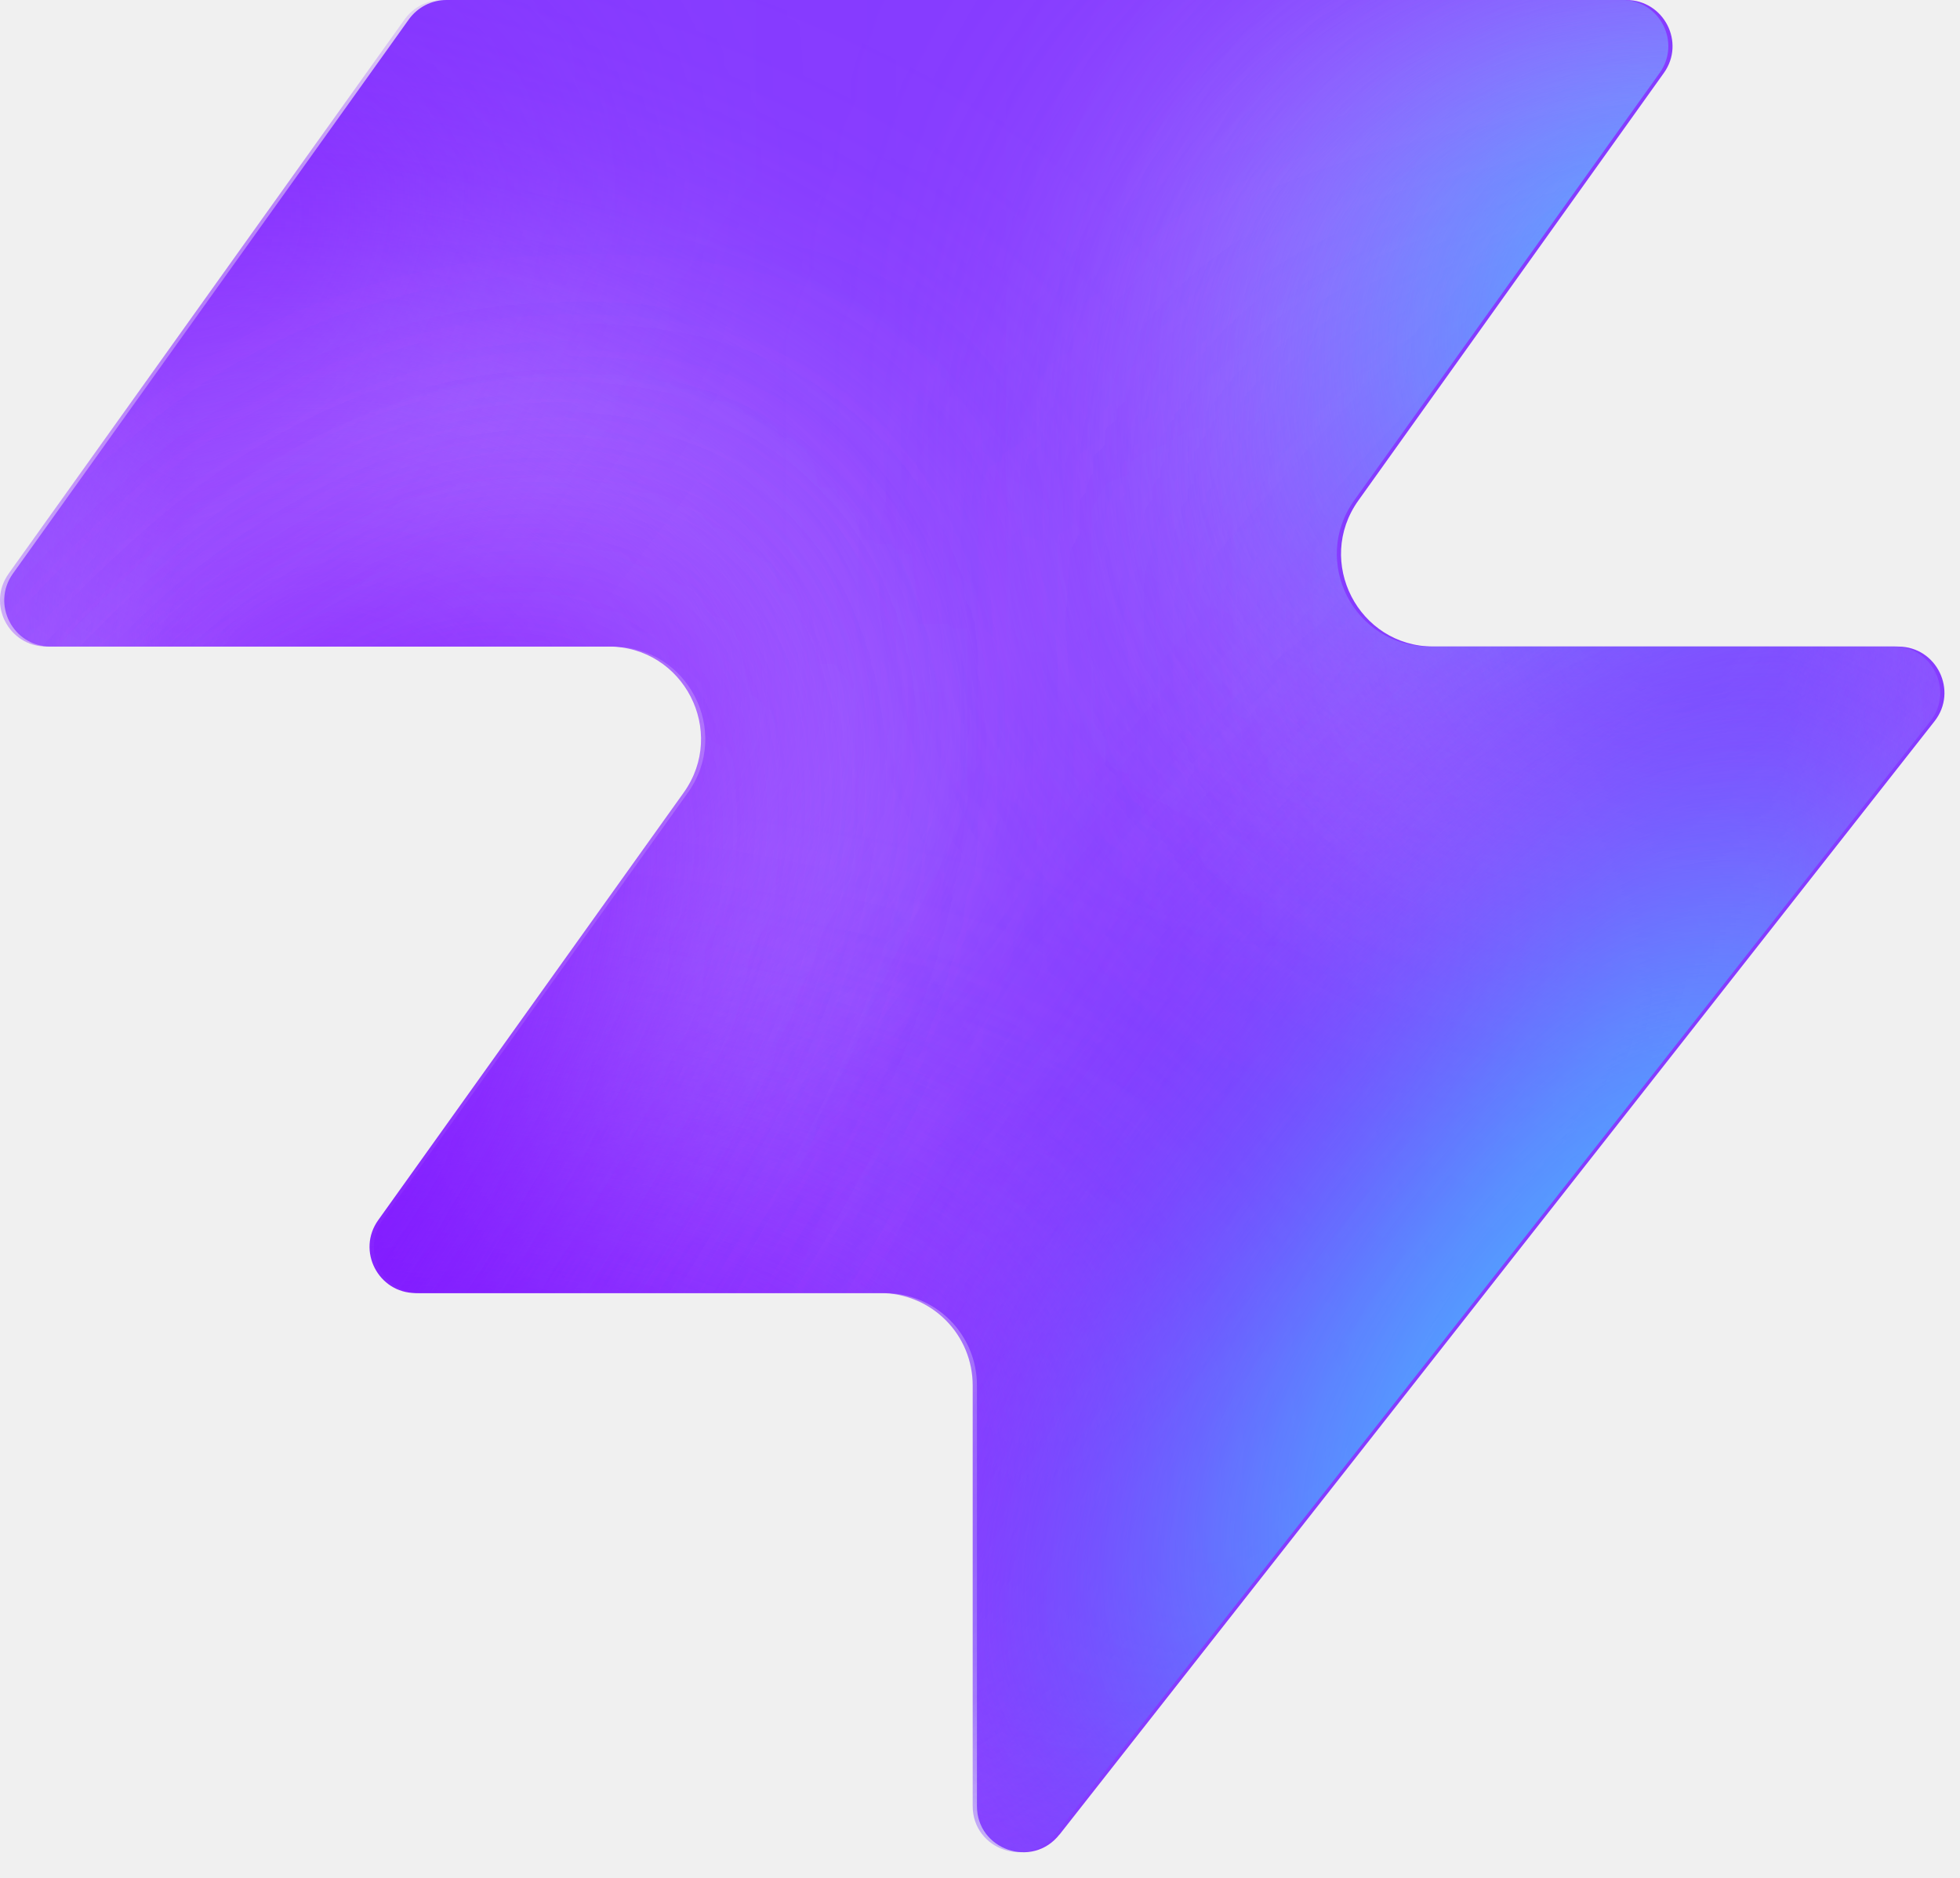
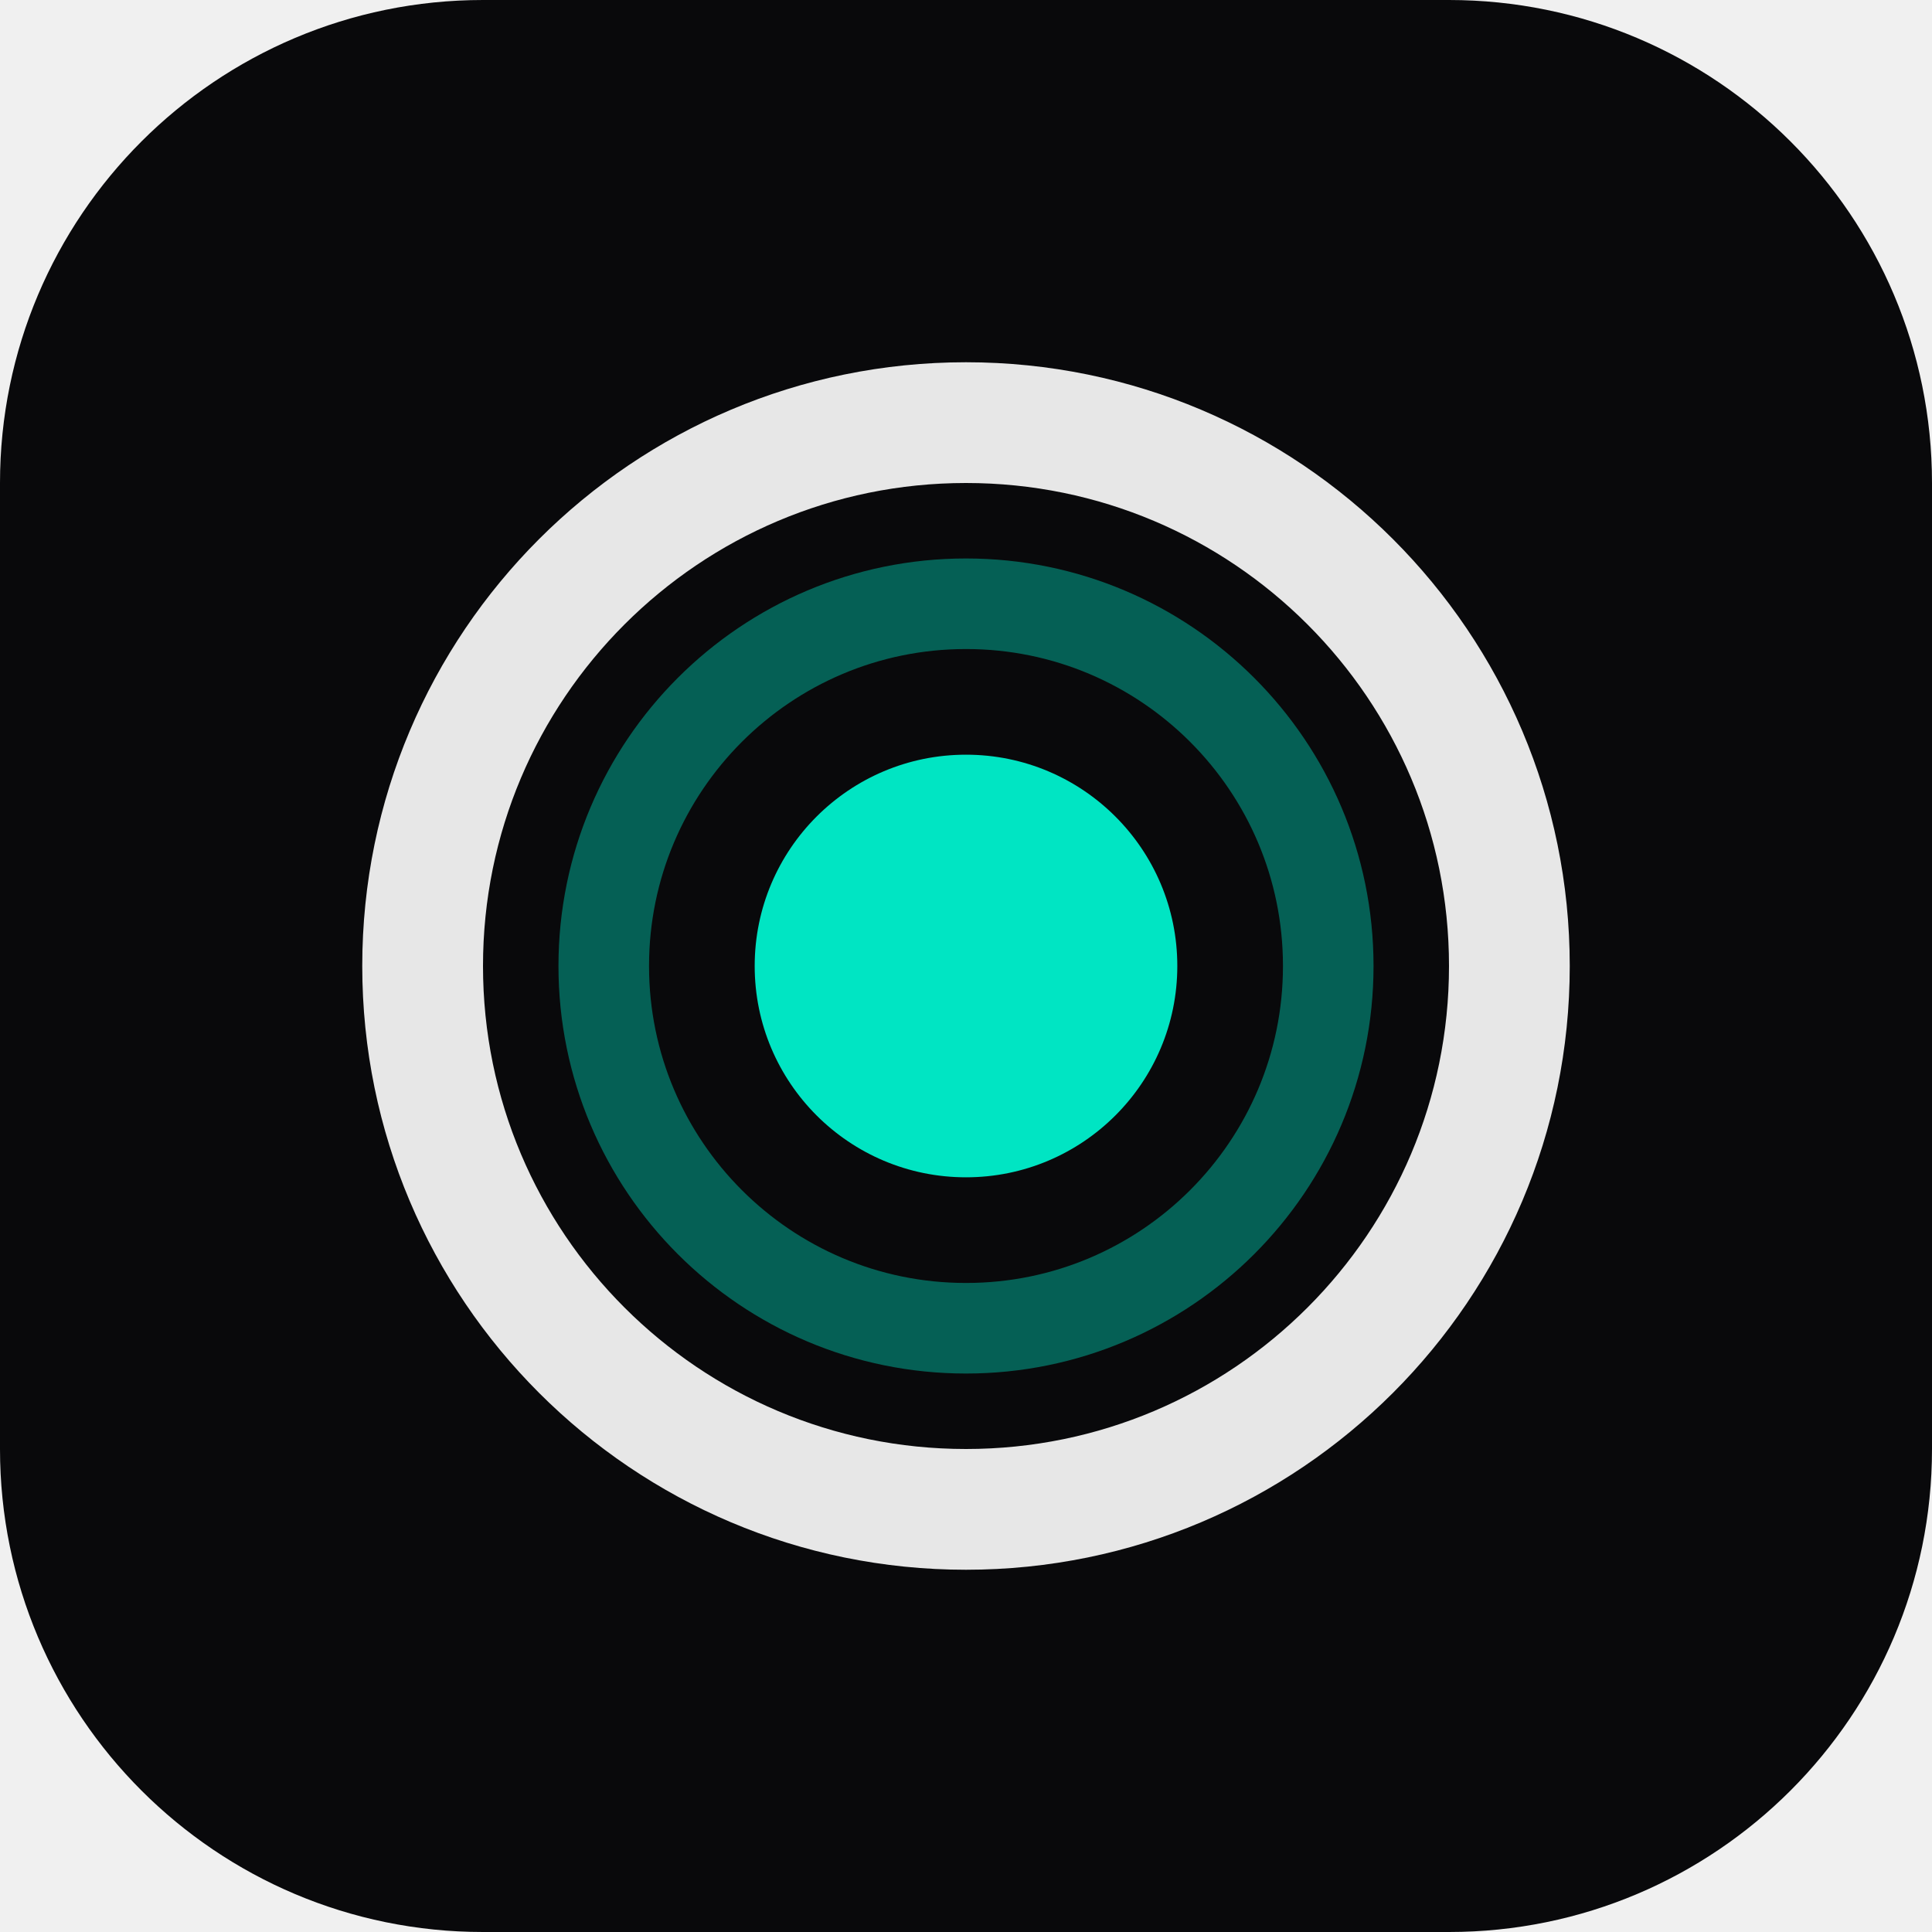
- <svg xmlns="http://www.w3.org/2000/svg" width="48" height="46" fill="none" viewBox="0 0 48 46">
-   <path fill="#863bff" d="M25.946 44.938c-.664.845-2.021.375-2.021-.698V33.937a2.26 2.26 0 0 0-2.262-2.262H10.287c-.92 0-1.456-1.04-.92-1.788l7.48-10.471c1.07-1.497 0-3.578-1.842-3.578H1.237c-.92 0-1.456-1.04-.92-1.788L10.013.474c.214-.297.556-.474.92-.474h28.894c.92 0 1.456 1.04.92 1.788l-7.48 10.471c-1.07 1.498 0 3.579 1.842 3.579h11.377c.943 0 1.473 1.088.89 1.83L25.947 44.94z" style="fill:#863bff;fill:color(display-p3 .525 .23 1);fill-opacity:1" />
-   <mask id="a" width="48" height="46" x="0" y="0" maskUnits="userSpaceOnUse" style="mask-type:alpha">
-     <path fill="#000" d="M25.842 44.938c-.664.844-2.021.375-2.021-.698V33.937a2.26 2.26 0 0 0-2.262-2.262H10.183c-.92 0-1.456-1.04-.92-1.788l7.48-10.471c1.07-1.498 0-3.579-1.842-3.579H1.133c-.92 0-1.456-1.04-.92-1.787L9.91.473c.214-.297.556-.474.92-.474h28.894c.92 0 1.456 1.04.92 1.788l-7.48 10.471c-1.07 1.498 0 3.578 1.842 3.578h11.377c.943 0 1.473 1.088.89 1.832L25.843 44.94z" style="fill:#000;fill-opacity:1" />
-   </mask>
-   <g mask="url(#a)">
-     <g filter="url(#b)">
-       <ellipse cx="5.508" cy="14.704" fill="#ede6ff" rx="5.508" ry="14.704" style="fill:#ede6ff;fill:color(display-p3 .927 .903 1);fill-opacity:1" transform="matrix(.00324 1 1 -.00324 -4.47 31.516)" />
-     </g>
-     <g filter="url(#c)">
-       <ellipse cx="10.399" cy="29.851" fill="#ede6ff" rx="10.399" ry="29.851" style="fill:#ede6ff;fill:color(display-p3 .927 .903 1);fill-opacity:1" transform="matrix(.00324 1 1 -.00324 -39.328 7.883)" />
-     </g>
-     <g filter="url(#d)">
-       <ellipse cx="5.508" cy="30.487" fill="#7e14ff" rx="5.508" ry="30.487" style="fill:#7e14ff;fill:color(display-p3 .492 .077 1);fill-opacity:1" transform="rotate(89.814 -25.913 -14.639)scale(1 -1)" />
-     </g>
-     <g filter="url(#e)">
-       <ellipse cx="5.508" cy="30.599" fill="#7e14ff" rx="5.508" ry="30.599" style="fill:#7e14ff;fill:color(display-p3 .492 .077 1);fill-opacity:1" transform="rotate(89.814 -32.644 -3.334)scale(1 -1)" />
-     </g>
-     <g filter="url(#f)">
-       <ellipse cx="5.508" cy="30.599" fill="#7e14ff" rx="5.508" ry="30.599" style="fill:#7e14ff;fill:color(display-p3 .492 .077 1);fill-opacity:1" transform="matrix(.00324 1 1 -.00324 -34.34 30.47)" />
-     </g>
-     <g filter="url(#g)">
-       <ellipse cx="14.072" cy="22.078" fill="#ede6ff" rx="14.072" ry="22.078" style="fill:#ede6ff;fill:color(display-p3 .927 .903 1);fill-opacity:1" transform="rotate(93.35 24.506 48.493)scale(-1 1)" />
-     </g>
-     <g filter="url(#h)">
-       <ellipse cx="3.47" cy="21.501" fill="#7e14ff" rx="3.47" ry="21.501" style="fill:#7e14ff;fill:color(display-p3 .492 .077 1);fill-opacity:1" transform="rotate(89.009 28.708 47.59)scale(-1 1)" />
-     </g>
-     <g filter="url(#i)">
-       <ellipse cx="3.47" cy="21.501" fill="#7e14ff" rx="3.47" ry="21.501" style="fill:#7e14ff;fill:color(display-p3 .492 .077 1);fill-opacity:1" transform="rotate(89.009 28.708 47.59)scale(-1 1)" />
-     </g>
-     <g filter="url(#j)">
-       <ellipse cx=".387" cy="8.972" fill="#7e14ff" rx="4.407" ry="29.108" style="fill:#7e14ff;fill:color(display-p3 .492 .077 1);fill-opacity:1" transform="rotate(39.51 .387 8.972)" />
-     </g>
-     <g filter="url(#k)">
-       <ellipse cx="47.523" cy="-6.092" fill="#7e14ff" rx="4.407" ry="29.108" style="fill:#7e14ff;fill:color(display-p3 .492 .077 1);fill-opacity:1" transform="rotate(37.892 47.523 -6.092)" />
-     </g>
-     <g filter="url(#l)">
-       <ellipse cx="41.412" cy="6.333" fill="#47bfff" rx="5.971" ry="9.665" style="fill:#47bfff;fill:color(display-p3 .28 .748 1);fill-opacity:1" transform="rotate(37.892 41.412 6.333)" />
-     </g>
-     <g filter="url(#m)">
-       <ellipse cx="-1.879" cy="38.332" fill="#7e14ff" rx="4.407" ry="29.108" style="fill:#7e14ff;fill:color(display-p3 .492 .077 1);fill-opacity:1" transform="rotate(37.892 -1.88 38.332)" />
-     </g>
-     <g filter="url(#n)">
-       <ellipse cx="-1.879" cy="38.332" fill="#7e14ff" rx="4.407" ry="29.108" style="fill:#7e14ff;fill:color(display-p3 .492 .077 1);fill-opacity:1" transform="rotate(37.892 -1.88 38.332)" />
-     </g>
-     <g filter="url(#o)">
-       <ellipse cx="35.651" cy="29.907" fill="#7e14ff" rx="4.407" ry="29.108" style="fill:#7e14ff;fill:color(display-p3 .492 .077 1);fill-opacity:1" transform="rotate(37.892 35.651 29.907)" />
-     </g>
-     <g filter="url(#p)">
-       <ellipse cx="38.418" cy="32.4" fill="#47bfff" rx="5.971" ry="15.297" style="fill:#47bfff;fill:color(display-p3 .28 .748 1);fill-opacity:1" transform="rotate(37.892 38.418 32.4)" />
-     </g>
-   </g>
-   <defs>
-     <filter id="b" width="60.045" height="41.654" x="-19.77" y="16.149" color-interpolation-filters="sRGB" filterUnits="userSpaceOnUse">
-       <feFlood flood-opacity="0" result="BackgroundImageFix" />
-       <feBlend in="SourceGraphic" in2="BackgroundImageFix" result="shape" />
-       <feGaussianBlur result="effect1_foregroundBlur_2002_17158" stdDeviation="7.659" />
-     </filter>
-     <filter id="c" width="90.34" height="51.437" x="-54.613" y="-7.533" color-interpolation-filters="sRGB" filterUnits="userSpaceOnUse">
-       <feFlood flood-opacity="0" result="BackgroundImageFix" />
-       <feBlend in="SourceGraphic" in2="BackgroundImageFix" result="shape" />
-       <feGaussianBlur result="effect1_foregroundBlur_2002_17158" stdDeviation="7.659" />
-     </filter>
-     <filter id="d" width="79.355" height="29.4" x="-49.64" y="2.03" color-interpolation-filters="sRGB" filterUnits="userSpaceOnUse">
-       <feFlood flood-opacity="0" result="BackgroundImageFix" />
-       <feBlend in="SourceGraphic" in2="BackgroundImageFix" result="shape" />
-       <feGaussianBlur result="effect1_foregroundBlur_2002_17158" stdDeviation="4.596" />
-     </filter>
-     <filter id="e" width="79.579" height="29.4" x="-45.045" y="20.029" color-interpolation-filters="sRGB" filterUnits="userSpaceOnUse">
-       <feFlood flood-opacity="0" result="BackgroundImageFix" />
-       <feBlend in="SourceGraphic" in2="BackgroundImageFix" result="shape" />
-       <feGaussianBlur result="effect1_foregroundBlur_2002_17158" stdDeviation="4.596" />
-     </filter>
-     <filter id="f" width="79.579" height="29.4" x="-43.513" y="21.178" color-interpolation-filters="sRGB" filterUnits="userSpaceOnUse">
-       <feFlood flood-opacity="0" result="BackgroundImageFix" />
-       <feBlend in="SourceGraphic" in2="BackgroundImageFix" result="shape" />
-       <feGaussianBlur result="effect1_foregroundBlur_2002_17158" stdDeviation="4.596" />
-     </filter>
-     <filter id="g" width="74.749" height="58.852" x="15.756" y="-17.901" color-interpolation-filters="sRGB" filterUnits="userSpaceOnUse">
-       <feFlood flood-opacity="0" result="BackgroundImageFix" />
-       <feBlend in="SourceGraphic" in2="BackgroundImageFix" result="shape" />
-       <feGaussianBlur result="effect1_foregroundBlur_2002_17158" stdDeviation="7.659" />
-     </filter>
-     <filter id="h" width="61.377" height="25.362" x="23.548" y="2.284" color-interpolation-filters="sRGB" filterUnits="userSpaceOnUse">
-       <feFlood flood-opacity="0" result="BackgroundImageFix" />
-       <feBlend in="SourceGraphic" in2="BackgroundImageFix" result="shape" />
-       <feGaussianBlur result="effect1_foregroundBlur_2002_17158" stdDeviation="4.596" />
-     </filter>
-     <filter id="i" width="61.377" height="25.362" x="23.548" y="2.284" color-interpolation-filters="sRGB" filterUnits="userSpaceOnUse">
-       <feFlood flood-opacity="0" result="BackgroundImageFix" />
-       <feBlend in="SourceGraphic" in2="BackgroundImageFix" result="shape" />
-       <feGaussianBlur result="effect1_foregroundBlur_2002_17158" stdDeviation="4.596" />
-     </filter>
-     <filter id="j" width="56.045" height="63.649" x="-27.636" y="-22.853" color-interpolation-filters="sRGB" filterUnits="userSpaceOnUse">
-       <feFlood flood-opacity="0" result="BackgroundImageFix" />
-       <feBlend in="SourceGraphic" in2="BackgroundImageFix" result="shape" />
-       <feGaussianBlur result="effect1_foregroundBlur_2002_17158" stdDeviation="4.596" />
-     </filter>
-     <filter id="k" width="54.814" height="64.646" x="20.116" y="-38.415" color-interpolation-filters="sRGB" filterUnits="userSpaceOnUse">
-       <feFlood flood-opacity="0" result="BackgroundImageFix" />
-       <feBlend in="SourceGraphic" in2="BackgroundImageFix" result="shape" />
-       <feGaussianBlur result="effect1_foregroundBlur_2002_17158" stdDeviation="4.596" />
-     </filter>
-     <filter id="l" width="33.541" height="35.313" x="24.641" y="-11.323" color-interpolation-filters="sRGB" filterUnits="userSpaceOnUse">
-       <feFlood flood-opacity="0" result="BackgroundImageFix" />
-       <feBlend in="SourceGraphic" in2="BackgroundImageFix" result="shape" />
-       <feGaussianBlur result="effect1_foregroundBlur_2002_17158" stdDeviation="4.596" />
-     </filter>
-     <filter id="m" width="54.814" height="64.646" x="-29.286" y="6.009" color-interpolation-filters="sRGB" filterUnits="userSpaceOnUse">
-       <feFlood flood-opacity="0" result="BackgroundImageFix" />
-       <feBlend in="SourceGraphic" in2="BackgroundImageFix" result="shape" />
-       <feGaussianBlur result="effect1_foregroundBlur_2002_17158" stdDeviation="4.596" />
-     </filter>
-     <filter id="n" width="54.814" height="64.646" x="-29.286" y="6.009" color-interpolation-filters="sRGB" filterUnits="userSpaceOnUse">
-       <feFlood flood-opacity="0" result="BackgroundImageFix" />
-       <feBlend in="SourceGraphic" in2="BackgroundImageFix" result="shape" />
-       <feGaussianBlur result="effect1_foregroundBlur_2002_17158" stdDeviation="4.596" />
-     </filter>
-     <filter id="o" width="54.814" height="64.646" x="8.244" y="-2.416" color-interpolation-filters="sRGB" filterUnits="userSpaceOnUse">
-       <feFlood flood-opacity="0" result="BackgroundImageFix" />
-       <feBlend in="SourceGraphic" in2="BackgroundImageFix" result="shape" />
-       <feGaussianBlur result="effect1_foregroundBlur_2002_17158" stdDeviation="4.596" />
-     </filter>
-     <filter id="p" width="39.409" height="43.623" x="18.713" y="10.588" color-interpolation-filters="sRGB" filterUnits="userSpaceOnUse">
-       <feFlood flood-opacity="0" result="BackgroundImageFix" />
-       <feBlend in="SourceGraphic" in2="BackgroundImageFix" result="shape" />
-       <feGaussianBlur result="effect1_foregroundBlur_2002_17158" stdDeviation="4.596" />
-     </filter>
-   </defs>
+ <svg xmlns="http://www.w3.org/2000/svg" viewBox="0 0 32 32" width="32" height="32">
+   <rect width="32" height="32" rx="8" fill="#09090b" />
+   <circle cx="16" cy="16" r="9" fill="none" stroke="#ffffff" stroke-width="2" stroke-opacity="0.9" />
+   <circle cx="16" cy="16" r="3.5" fill="#00E5C3" />
+   <circle cx="16" cy="16" r="6" fill="none" stroke="#00E5C3" stroke-width="1.5" stroke-opacity="0.4" />
</svg>
